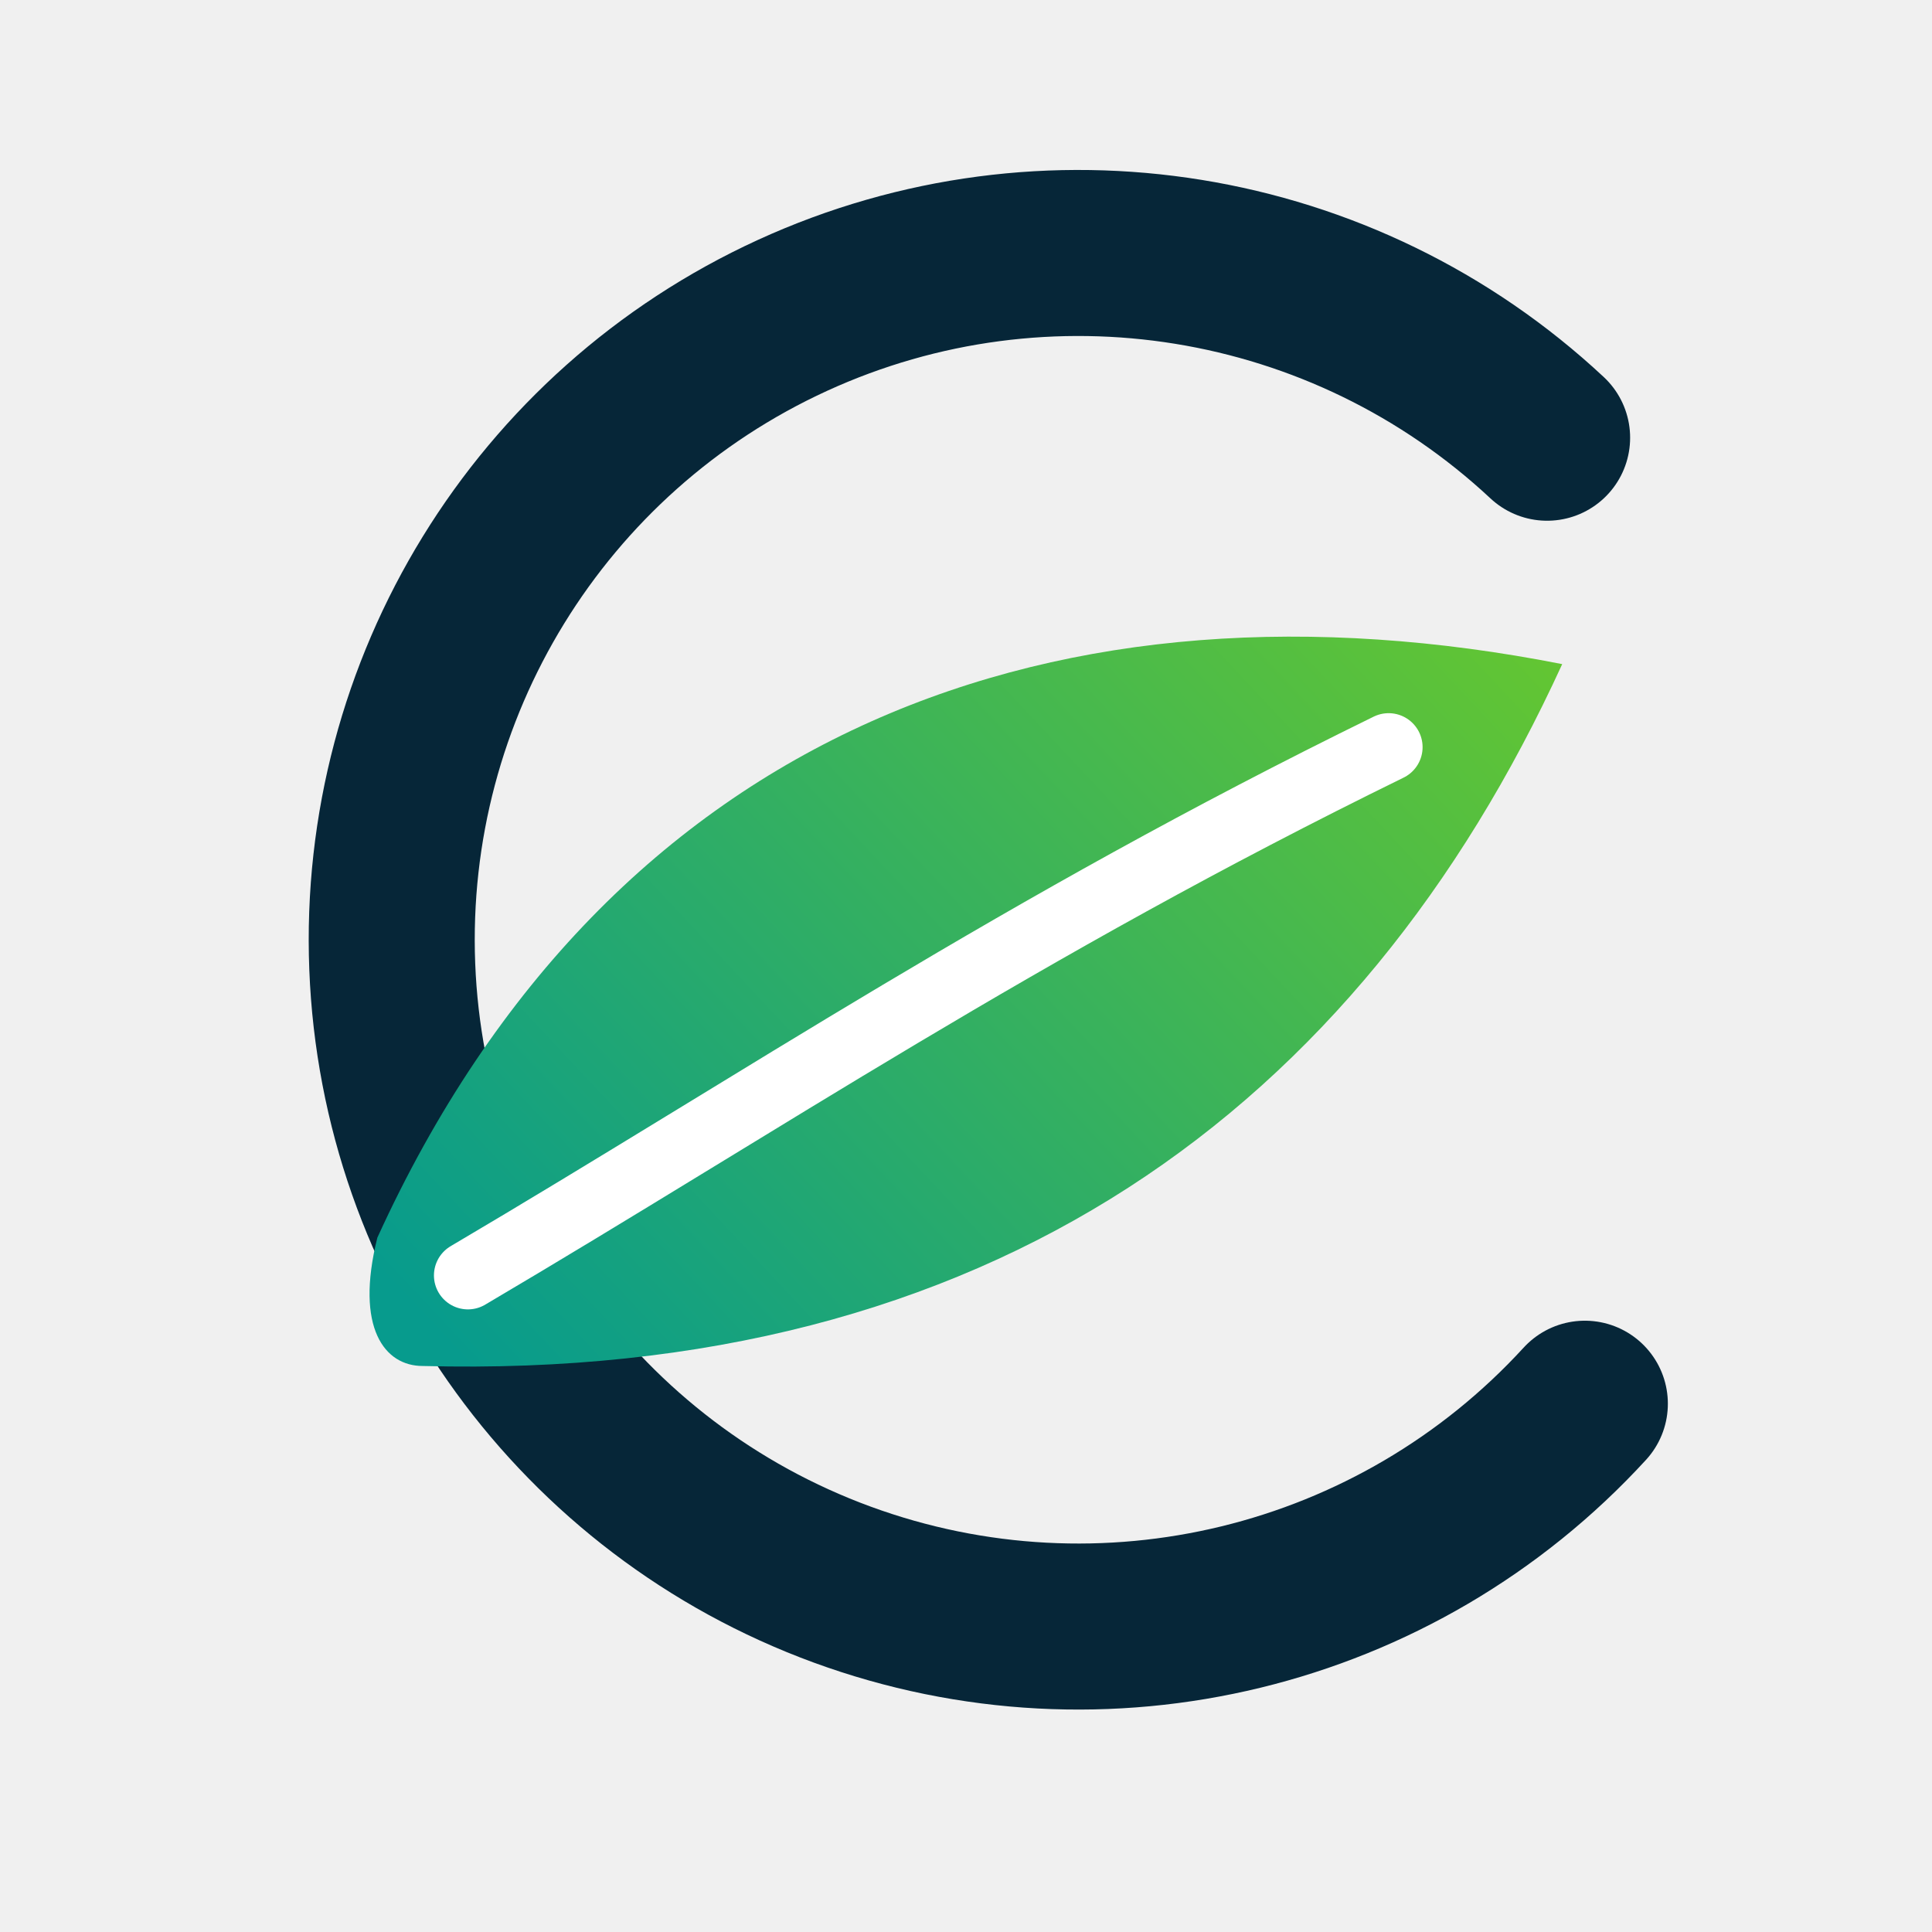
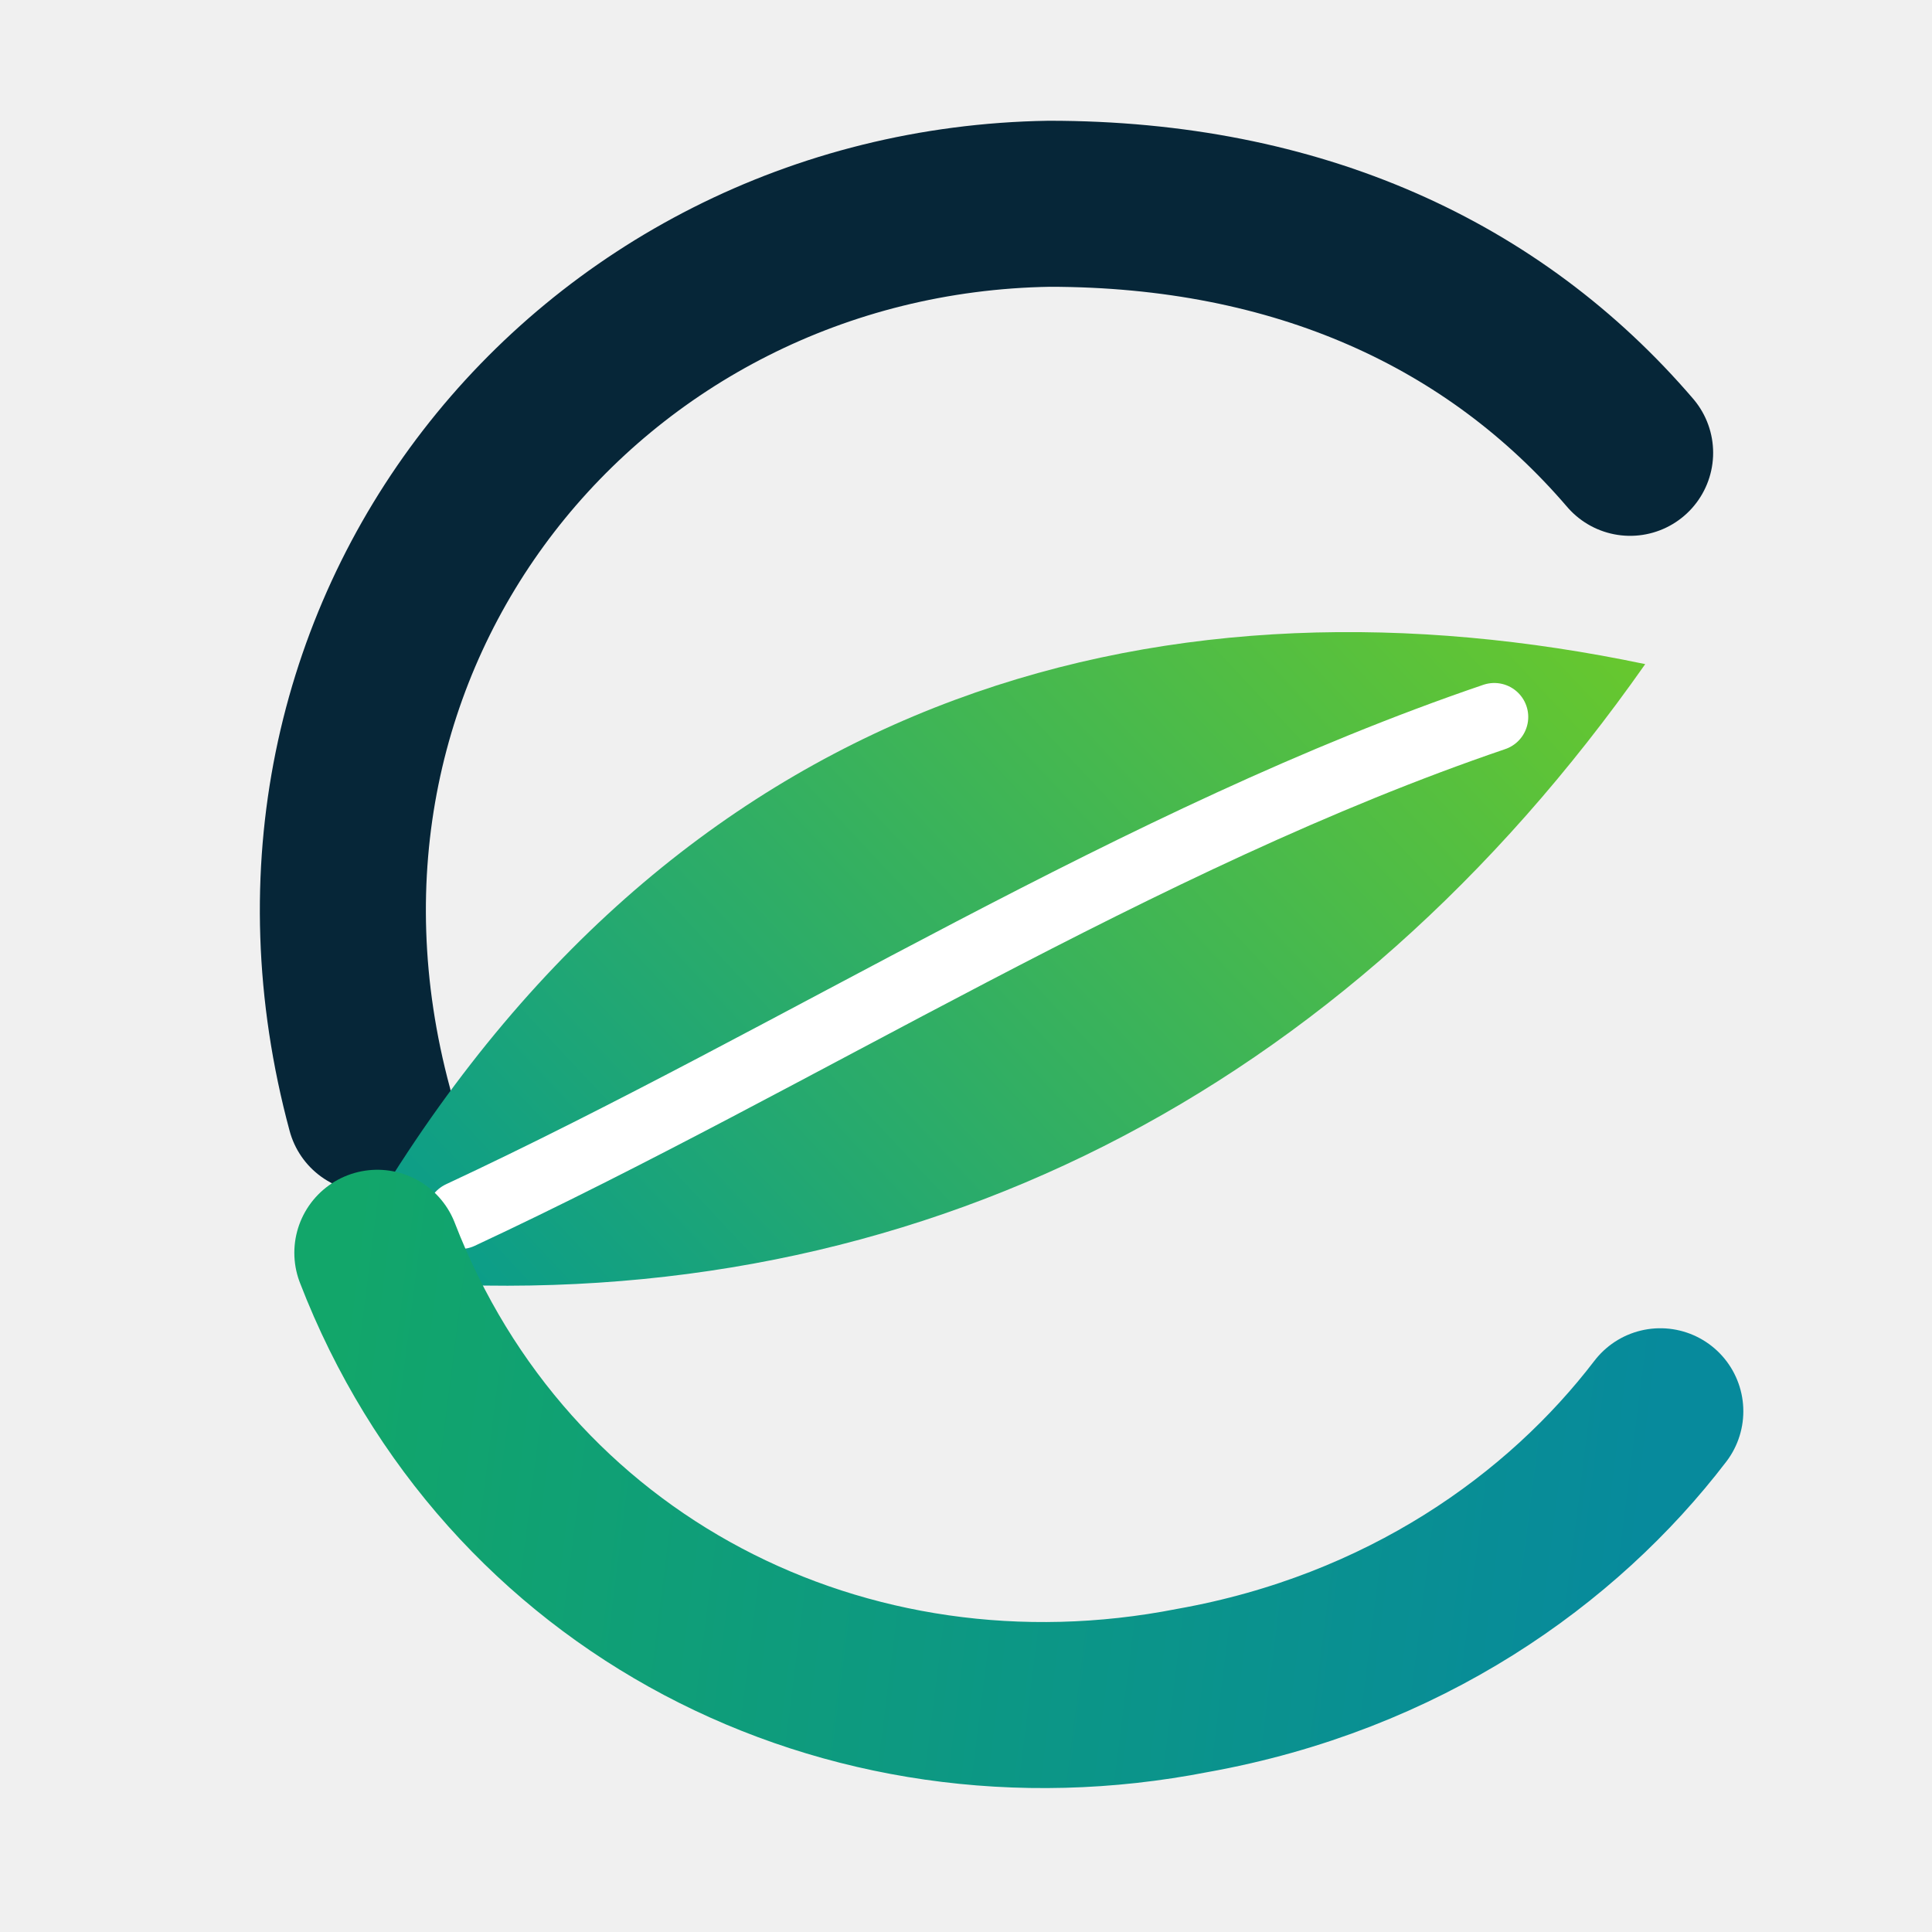
<svg xmlns="http://www.w3.org/2000/svg" viewBox="0 0 256 256" role="img" aria-labelledby="title">
  <defs>
+     <linearGradient id="lower" x1="46" y1="166" x2="220" y2="188" gradientUnits="userSpaceOnUse">
+       <stop offset="0" stop-color="#12a66a" />
+       <stop offset="1" stop-color="#078a9c" />
+     </linearGradient>
    <linearGradient id="leaf" x1="70" y1="190" x2="198" y2="70" gradientUnits="userSpaceOnUse">
      <stop offset="0" stop-color="#079b8d" />
      <stop offset="1" stop-color="#66c72f" />
    </linearGradient>
  </defs>
-   <path d="M205 58A91 91 0 1 0 210 186" fill="none" stroke="#062638" stroke-width="22" stroke-linecap="round" />
-   <path d="M50 164C81 96 141 75 207 88C180 147 131 183 56 181C51 181 47 176 50 164Z" fill="url(#leaf)" />
-   <path d="M62 169C101 146 135 123 184 99" fill="none" stroke="#fff" stroke-width="9" stroke-linecap="round" />
+   <path d="M49 147C32 84 78 28 139 27C172 27 198 39 216 60" fill="none" stroke="#062638" stroke-width="22" stroke-linecap="round" />
+   <path d="M50 159C92 90 156 75 218 88C178 145 121 174 55 170C50 169 47 165 50 159Z" fill="url(#leaf)" />
+   <path d="M61 161C106 140 151 111 198 95" fill="none" stroke="#fff" stroke-width="9" stroke-linecap="round" />
+   <path d="M50 166C67 210 112 233 158 224C186 219 207 204 220 187" fill="none" stroke="url(#lower)" stroke-width="22" stroke-linecap="round" />
</svg>
